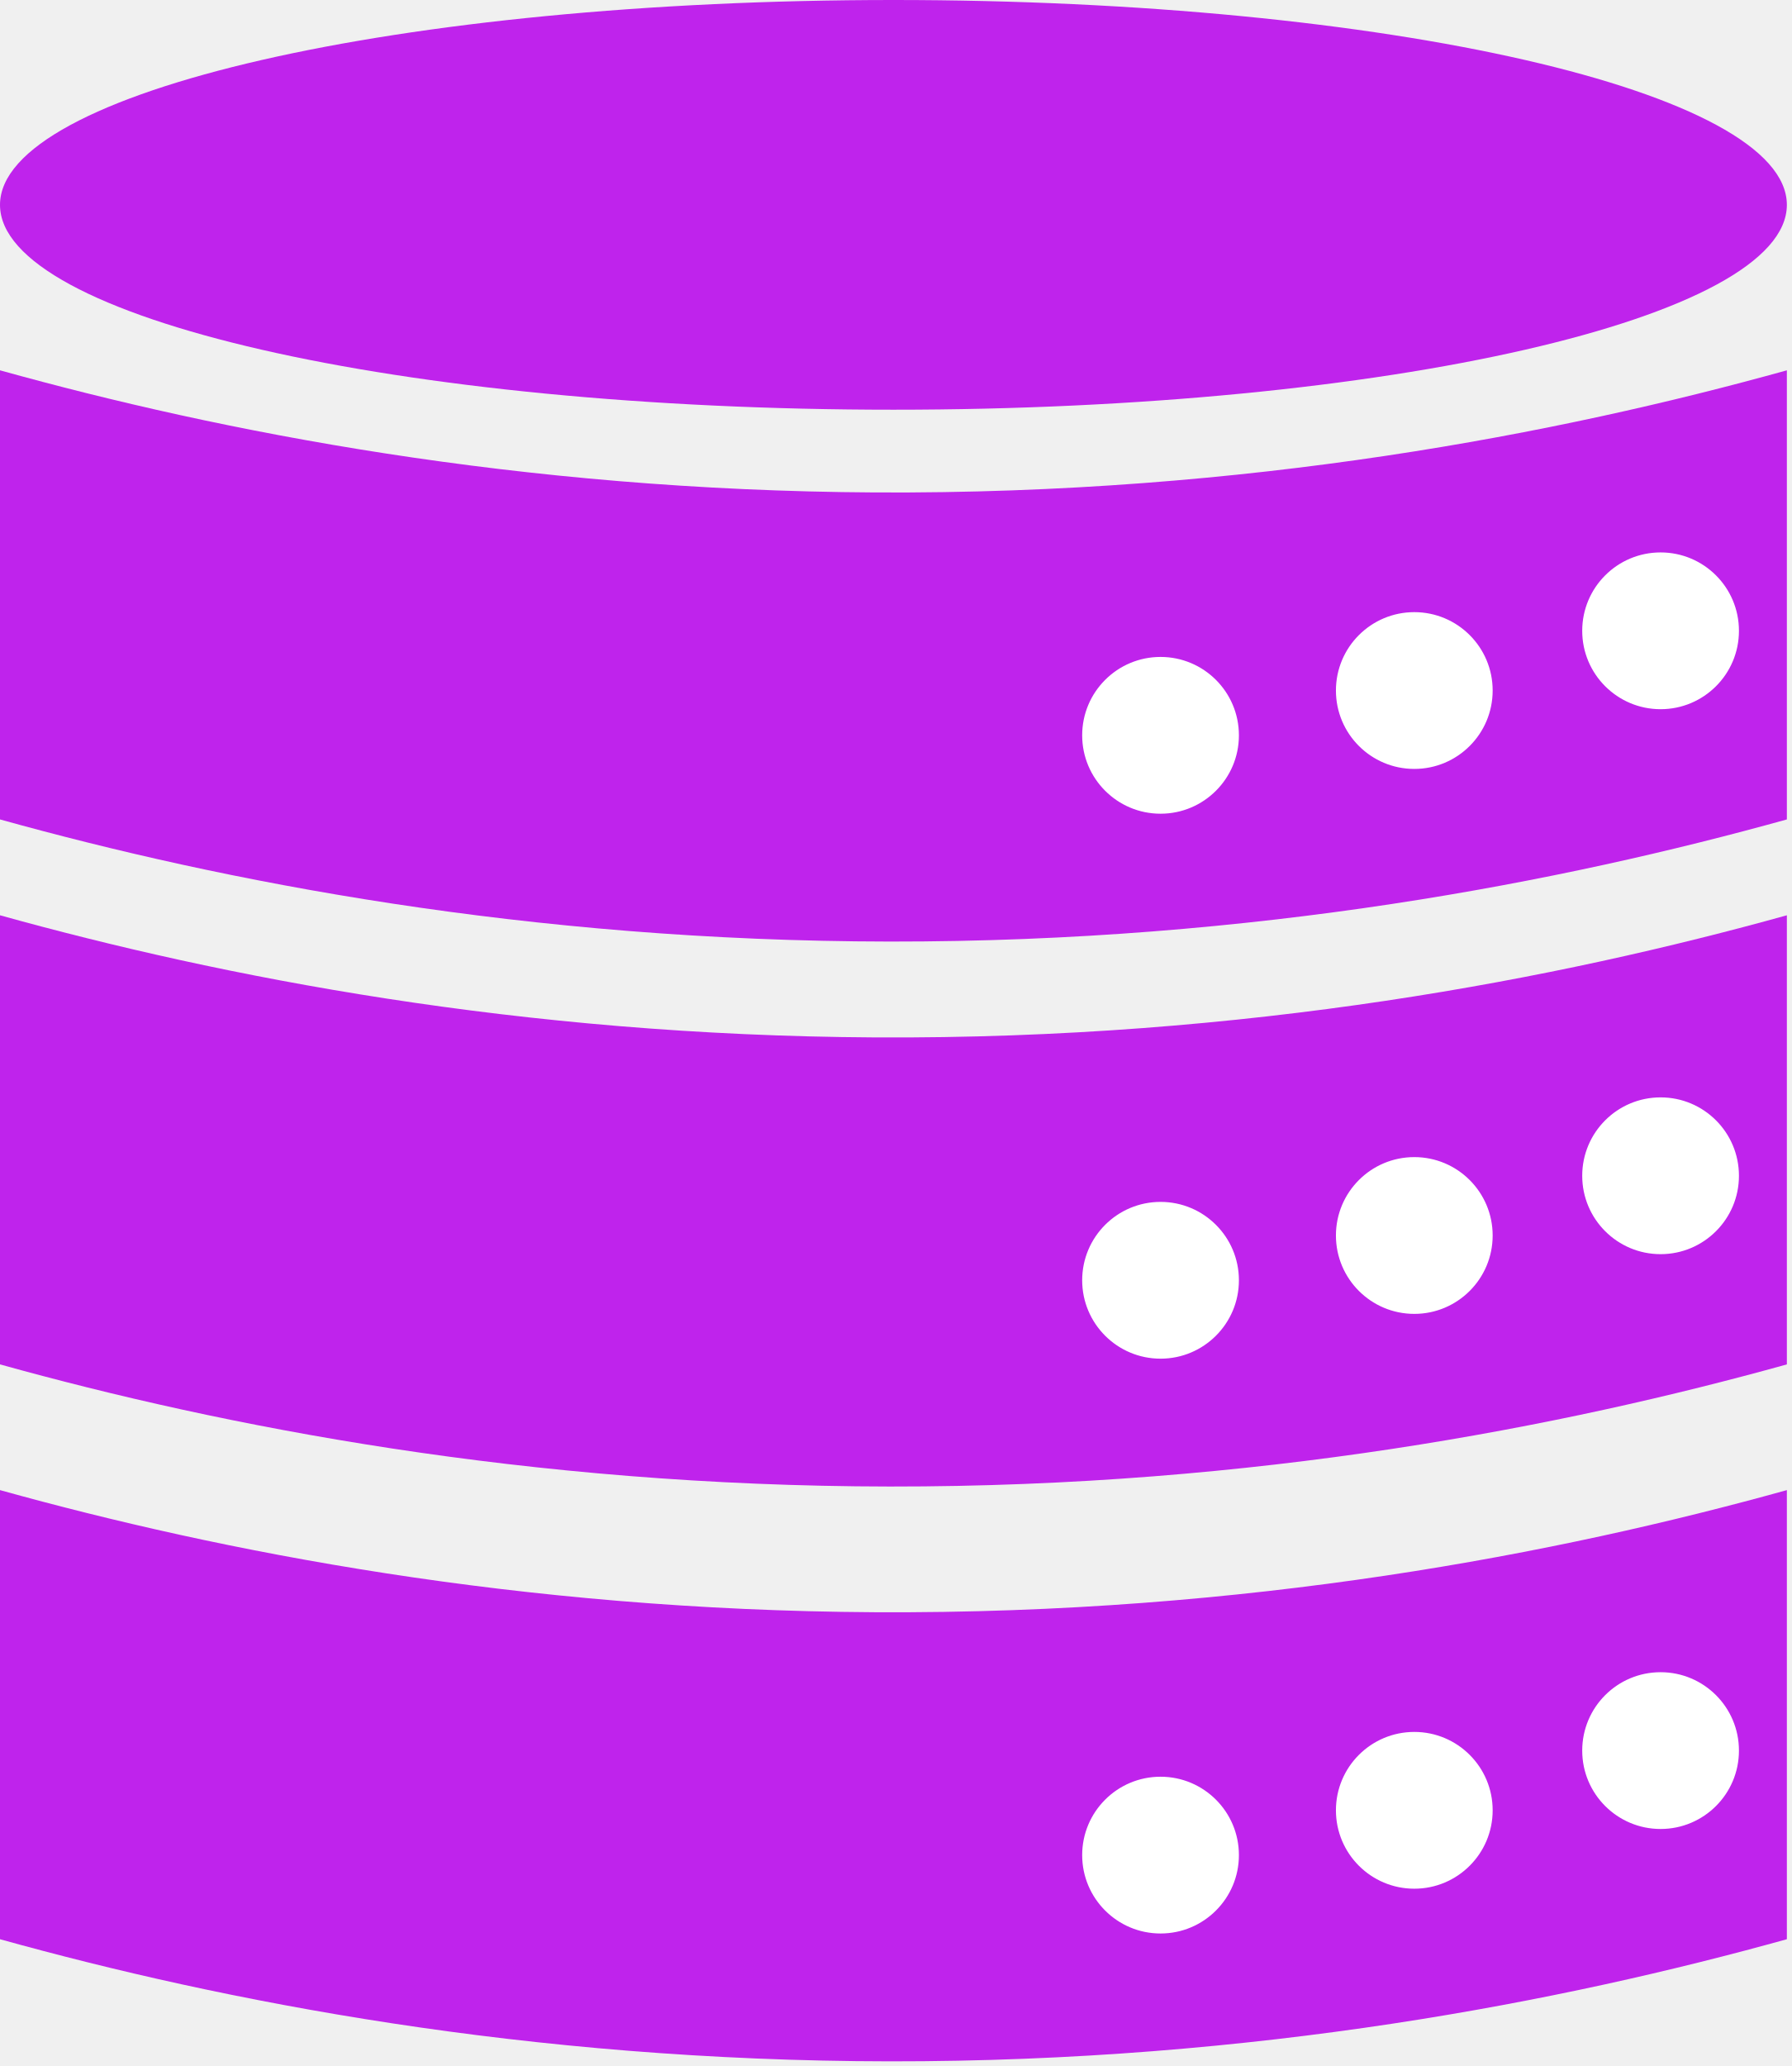
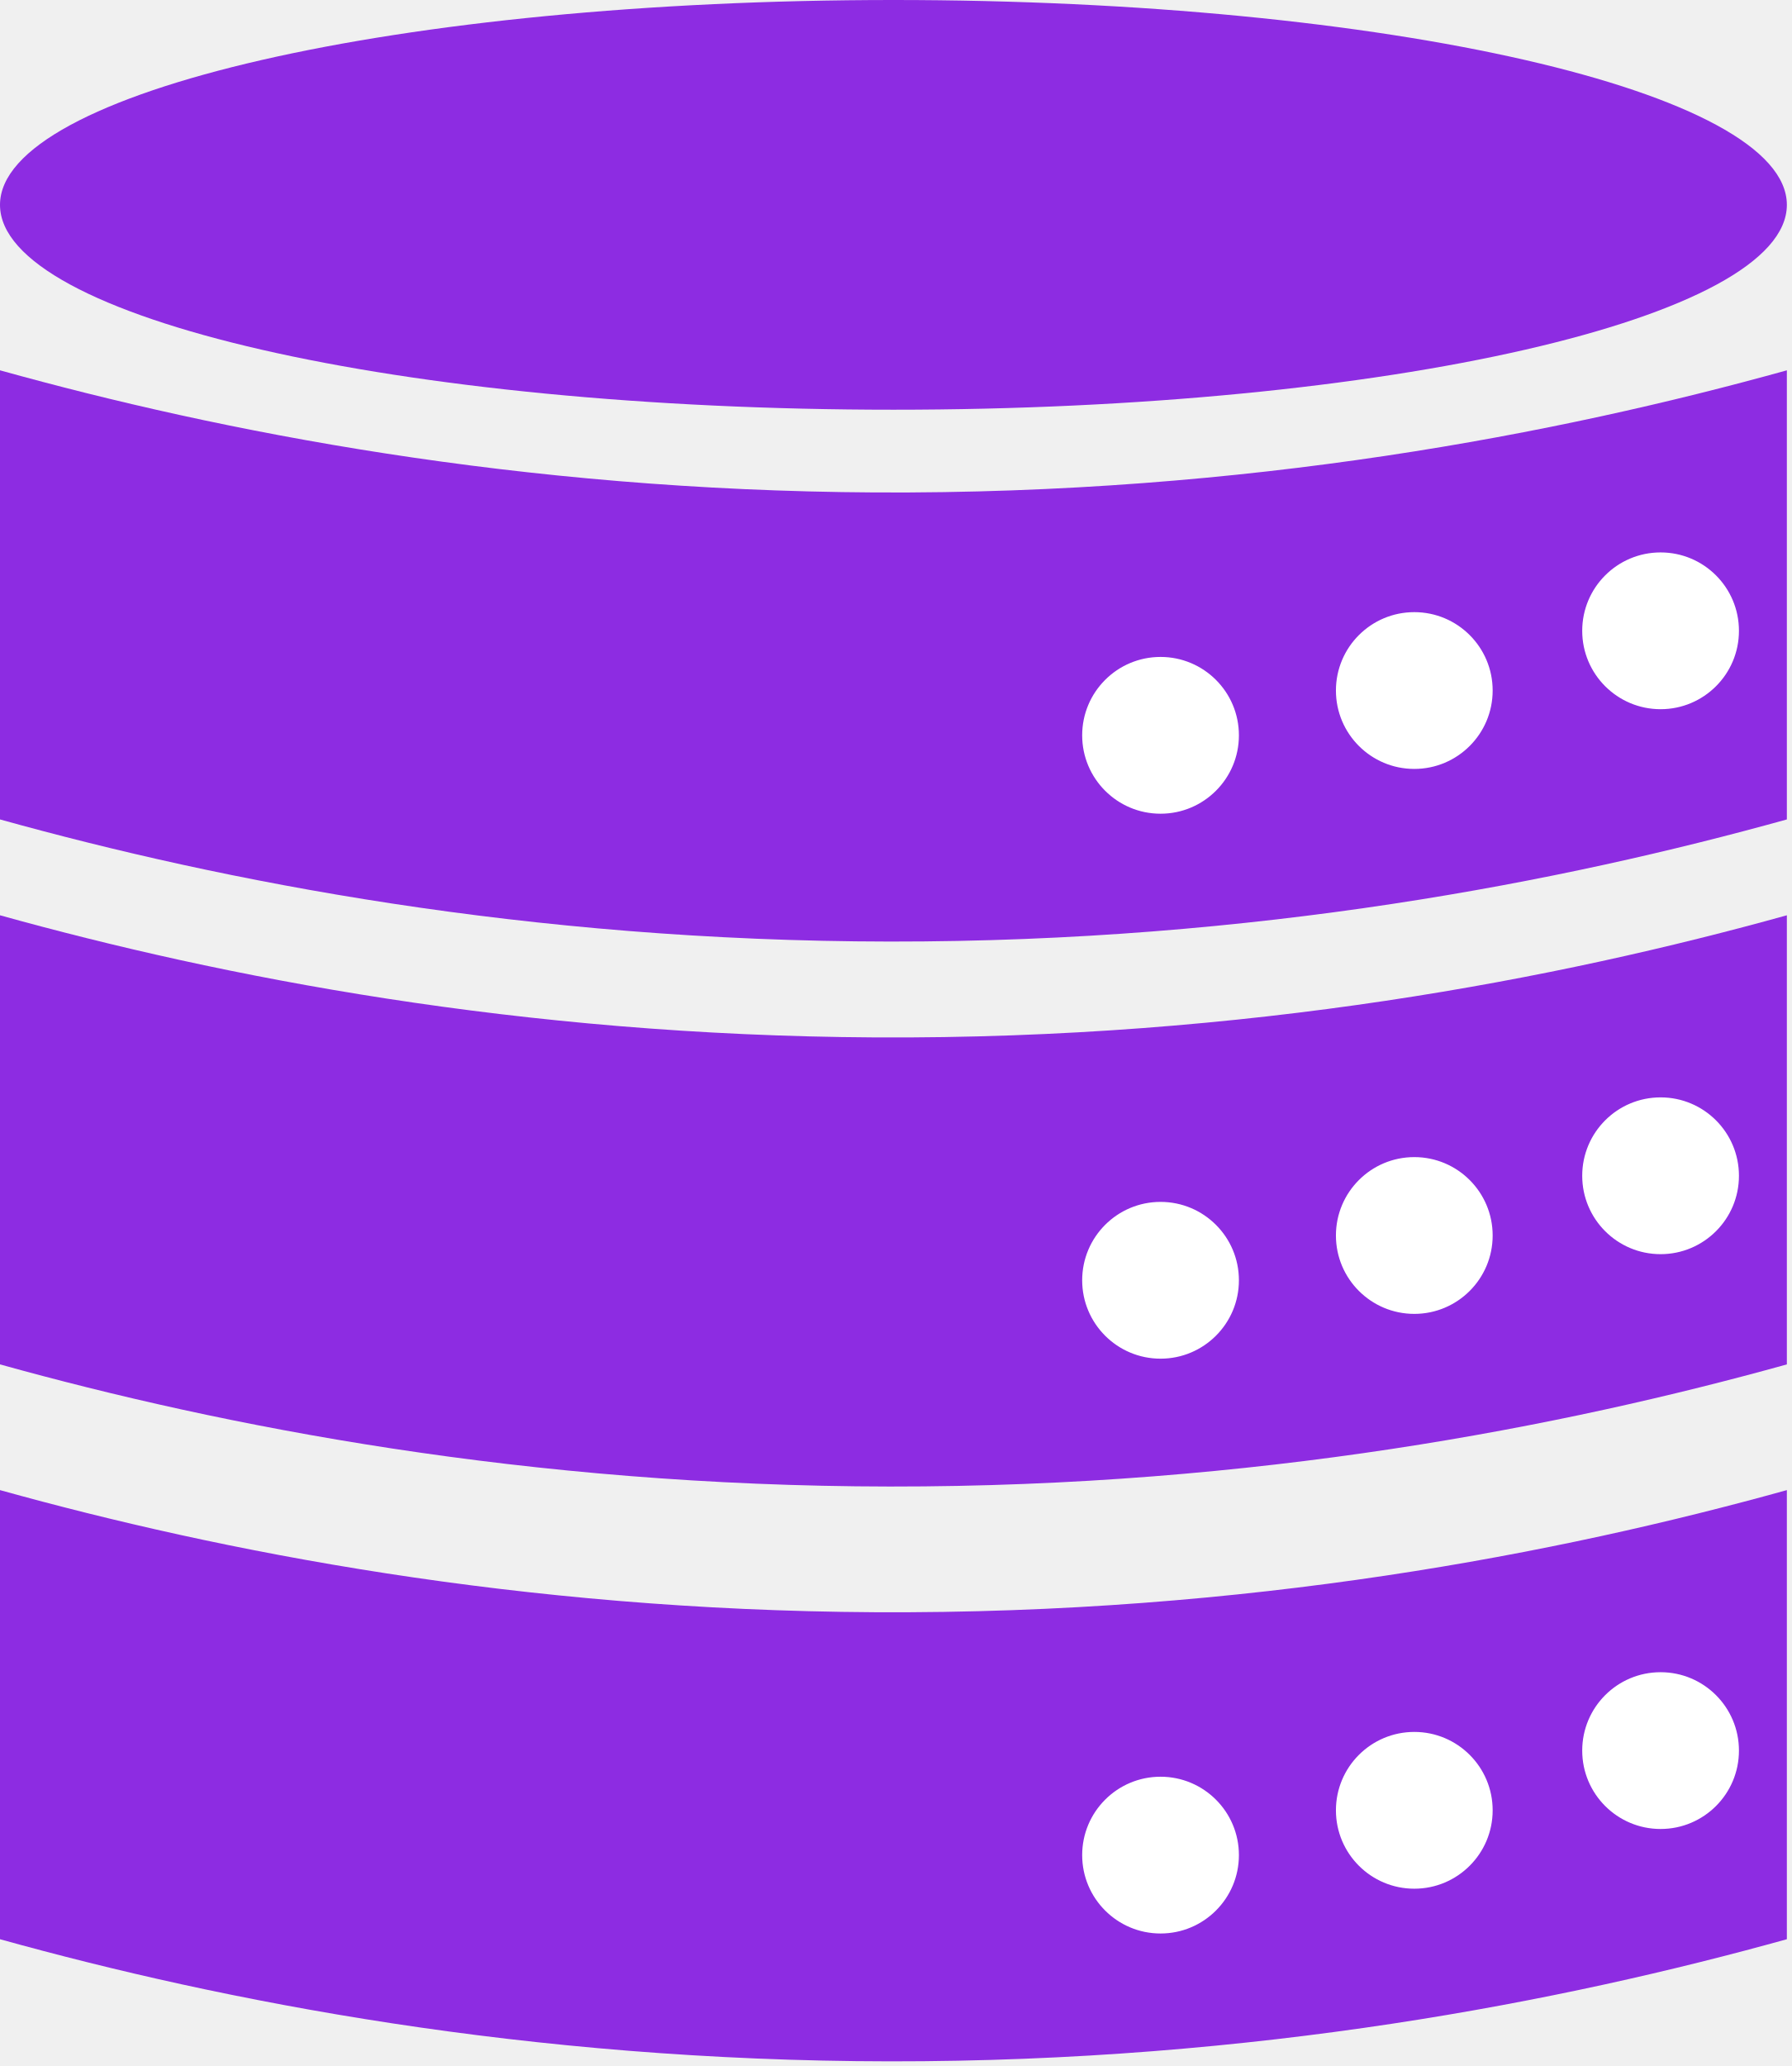
<svg xmlns="http://www.w3.org/2000/svg" width="320" height="369" viewBox="0 0 320 369" fill="none">
  <g clip-path="url(#clip0_5_874)">
-     <path d="M319.227 146.356C279.255 157.468 224.439 168.242 158.943 168.168C94.076 168.096 39.744 157.405 0 146.356V66.141C39.4 77.097 92.747 87.596 156.26 87.954C222.916 88.33 278.684 77.414 319.227 66.141V146.356Z" fill="#BF23EC" />
-     <path d="M319.227 36.589C319.227 56.796 247.764 73.177 159.613 73.177C71.461 73.177 0 56.796 0 36.589C0 16.381 71.461 -2.10696e-05 159.613 -2.10696e-05C247.764 -2.10696e-05 319.227 16.381 319.227 36.589Z" fill="#BF23EC" />
+     <path d="M319.227 146.356C279.255 157.468 224.439 168.242 158.943 168.168C94.076 168.096 39.744 157.405 0 146.356V66.141C39.4 77.097 92.747 87.596 156.26 87.954C222.916 88.33 278.684 77.414 319.227 66.141V146.356Z" fill="#8D2CE2" />
+     <path d="M319.227 36.589C319.227 56.796 247.764 73.177 159.613 73.177C71.461 73.177 0 56.796 0 36.589C0 16.381 71.461 -2.28882e-05 159.613 -2.28882e-05C247.764 -2.28882e-05 319.227 16.381 319.227 36.589Z" fill="#8D2CE2" />
    <path d="M311.333 112.667C311.333 120.767 304.767 127.333 296.667 127.333C288.567 127.333 282 120.767 282 112.667C282 104.567 288.567 98 296.667 98C304.767 98 311.333 104.567 311.333 112.667Z" fill="white" />
-     <path d="M311.333 112.667C311.333 120.767 304.767 127.333 296.667 127.333C288.567 127.333 282 120.767 282 112.667C282 104.567 288.567 98 296.667 98C304.767 98 311.333 104.567 311.333 112.667Z" stroke="#BF23EC" stroke-width="1.333" stroke-miterlimit="10" />
+     <path d="M311.333 112.667C311.333 120.767 304.767 127.333 296.667 127.333C288.567 127.333 282 120.767 282 112.667C282 104.567 288.567 98 296.667 98C304.767 98 311.333 104.567 311.333 112.667Z" stroke="#8D2CE2" stroke-width="1.333" stroke-miterlimit="10" />
    <path d="M267.333 123.333C267.333 131.433 260.767 138 252.667 138C244.567 138 238 131.433 238 123.333C238 115.233 244.567 108.667 252.667 108.667C260.767 108.667 267.333 115.233 267.333 123.333Z" fill="white" />
-     <path d="M267.333 123.333C267.333 131.433 260.767 138 252.667 138C244.567 138 238 131.433 238 123.333C238 115.233 244.567 108.667 252.667 108.667C260.767 108.667 267.333 115.233 267.333 123.333Z" stroke="#BF23EC" stroke-width="1.333" stroke-miterlimit="10" />
+     <path d="M267.333 123.333C267.333 131.433 260.767 138 252.667 138C244.567 138 238 131.433 238 123.333C238 115.233 244.567 108.667 252.667 108.667C260.767 108.667 267.333 115.233 267.333 123.333Z" stroke="#8D2CE2" stroke-width="1.333" stroke-miterlimit="10" />
    <path d="M222 131.333C222 139.433 215.433 146 207.333 146C199.233 146 192.667 139.433 192.667 131.333C192.667 123.233 199.233 116.667 207.333 116.667C215.433 116.667 222 123.233 222 131.333Z" fill="white" />
-     <path d="M222 131.333C222 139.433 215.433 146 207.333 146C199.233 146 192.667 139.433 192.667 131.333C192.667 123.233 199.233 116.667 207.333 116.667C215.433 116.667 222 123.233 222 131.333Z" stroke="#BF23EC" stroke-width="1.333" stroke-miterlimit="10" />
-     <path d="M319.227 243.689C279.255 254.801 224.439 265.576 158.943 265.501C94.076 265.429 39.744 254.738 0 243.689V163.474C39.4 174.43 92.747 184.929 156.26 185.288C222.916 185.664 278.684 174.748 319.227 163.474V243.689Z" fill="#BF23EC" />
+     <path d="M222 131.333C222 139.433 215.433 146 207.333 146C199.233 146 192.667 139.433 192.667 131.333C192.667 123.233 199.233 116.667 207.333 116.667C215.433 116.667 222 123.233 222 131.333Z" stroke="#8D2CE2" stroke-width="1.333" stroke-miterlimit="10" />
+     <path d="M319.227 243.689C279.255 254.801 224.439 265.576 158.943 265.501C94.076 265.429 39.744 254.738 0 243.689V163.474C39.4 174.43 92.747 184.929 156.26 185.288C222.916 185.664 278.684 174.748 319.227 163.474V243.689Z" fill="#8D2CE2" />
    <path d="M311.333 210C311.333 218.1 304.767 224.667 296.667 224.667C288.567 224.667 282 218.1 282 210C282 201.9 288.567 195.333 296.667 195.333C304.767 195.333 311.333 201.9 311.333 210Z" fill="white" />
-     <path d="M311.333 210C311.333 218.1 304.767 224.667 296.667 224.667C288.567 224.667 282 218.1 282 210C282 201.9 288.567 195.333 296.667 195.333C304.767 195.333 311.333 201.9 311.333 210Z" stroke="#BF23EC" stroke-width="1.333" stroke-miterlimit="10" />
+     <path d="M311.333 210C311.333 218.1 304.767 224.667 296.667 224.667C288.567 224.667 282 218.1 282 210C282 201.9 288.567 195.333 296.667 195.333C304.767 195.333 311.333 201.9 311.333 210Z" stroke="#8D2CE2" stroke-width="1.333" stroke-miterlimit="10" />
    <path d="M267.333 220.667C267.333 228.767 260.767 235.333 252.667 235.333C244.567 235.333 238 228.767 238 220.667C238 212.567 244.567 206 252.667 206C260.767 206 267.333 212.567 267.333 220.667Z" fill="white" />
-     <path d="M267.333 220.667C267.333 228.767 260.767 235.333 252.667 235.333C244.567 235.333 238 228.767 238 220.667C238 212.567 244.567 206 252.667 206C260.767 206 267.333 212.567 267.333 220.667Z" stroke="#BF23EC" stroke-width="1.333" stroke-miterlimit="10" />
+     <path d="M267.333 220.667C267.333 228.767 260.767 235.333 252.667 235.333C244.567 235.333 238 228.767 238 220.667C238 212.567 244.567 206 252.667 206C260.767 206 267.333 212.567 267.333 220.667Z" stroke="#8D2CE2" stroke-width="1.333" stroke-miterlimit="10" />
    <path d="M222 228.667C222 236.767 215.433 243.333 207.333 243.333C199.233 243.333 192.667 236.767 192.667 228.667C192.667 220.567 199.233 214 207.333 214C215.433 214 222 220.567 222 228.667Z" fill="white" />
-     <path d="M222 228.667C222 236.767 215.433 243.333 207.333 243.333C199.233 243.333 192.667 236.767 192.667 228.667C192.667 220.567 199.233 214 207.333 214C215.433 214 222 220.567 222 228.667Z" stroke="#BF23EC" stroke-width="1.333" stroke-miterlimit="10" />
-     <path d="M319.227 346.356C279.255 357.468 224.439 368.242 158.943 368.168C94.076 368.096 39.744 357.405 0 346.356V266.142C39.4 277.098 92.747 287.596 156.26 287.954C222.916 288.33 278.684 277.414 319.227 266.142V346.356Z" fill="#BF23EC" />
+     <path d="M222 228.667C222 236.767 215.433 243.333 207.333 243.333C199.233 243.333 192.667 236.767 192.667 228.667C192.667 220.567 199.233 214 207.333 214C215.433 214 222 220.567 222 228.667Z" stroke="#8D2CE2" stroke-width="1.333" stroke-miterlimit="10" />
+     <path d="M319.227 346.356C279.255 357.468 224.439 368.242 158.943 368.168C94.076 368.096 39.744 357.405 0 346.356V266.142C39.4 277.098 92.747 287.596 156.26 287.954C222.916 288.33 278.684 277.414 319.227 266.142V346.356Z" fill="#8D2CE2" />
    <path d="M311.333 312.667C311.333 320.767 304.767 327.333 296.667 327.333C288.567 327.333 282 320.767 282 312.667C282 304.567 288.567 298 296.667 298C304.767 298 311.333 304.567 311.333 312.667Z" fill="white" />
-     <path d="M311.333 312.667C311.333 320.767 304.767 327.333 296.667 327.333C288.567 327.333 282 320.767 282 312.667C282 304.567 288.567 298 296.667 298C304.767 298 311.333 304.567 311.333 312.667Z" stroke="#BF23EC" stroke-width="1.333" stroke-miterlimit="10" />
+     <path d="M311.333 312.667C311.333 320.767 304.767 327.333 296.667 327.333C288.567 327.333 282 320.767 282 312.667C282 304.567 288.567 298 296.667 298C304.767 298 311.333 304.567 311.333 312.667Z" stroke="#8D2CE2" stroke-width="1.333" stroke-miterlimit="10" />
    <path d="M267.333 323.333C267.333 331.433 260.767 338 252.667 338C244.567 338 238 331.433 238 323.333C238 315.233 244.567 308.667 252.667 308.667C260.767 308.667 267.333 315.233 267.333 323.333Z" fill="white" />
-     <path d="M267.333 323.333C267.333 331.433 260.767 338 252.667 338C244.567 338 238 331.433 238 323.333C238 315.233 244.567 308.667 252.667 308.667C260.767 308.667 267.333 315.233 267.333 323.333Z" stroke="#BF23EC" stroke-width="1.333" stroke-miterlimit="10" />
+     <path d="M267.333 323.333C267.333 331.433 260.767 338 252.667 338C244.567 338 238 331.433 238 323.333C238 315.233 244.567 308.667 252.667 308.667C260.767 308.667 267.333 315.233 267.333 323.333Z" stroke="#8D2CE2" stroke-width="1.333" stroke-miterlimit="10" />
    <path d="M222 331.333C222 339.433 215.433 346 207.333 346C199.233 346 192.667 339.433 192.667 331.333C192.667 323.233 199.233 316.667 207.333 316.667C215.433 316.667 222 323.233 222 331.333Z" fill="white" />
-     <path d="M222 331.333C222 339.433 215.433 346 207.333 346C199.233 346 192.667 339.433 192.667 331.333C192.667 323.233 199.233 316.667 207.333 316.667C215.433 316.667 222 323.233 222 331.333Z" stroke="#BF23EC" stroke-width="1.333" stroke-miterlimit="10" />
+     <path d="M222 331.333C222 339.433 215.433 346 207.333 346C199.233 346 192.667 339.433 192.667 331.333C192.667 323.233 199.233 316.667 207.333 316.667C215.433 316.667 222 323.233 222 331.333Z" stroke="#8D2CE2" stroke-width="1.333" stroke-miterlimit="10" />
  </g>
  <defs>
    <clipPath id="clip0_5_874">
      <rect width="319.227" height="368.168" fill="white" />
    </clipPath>
  </defs>
</svg>
